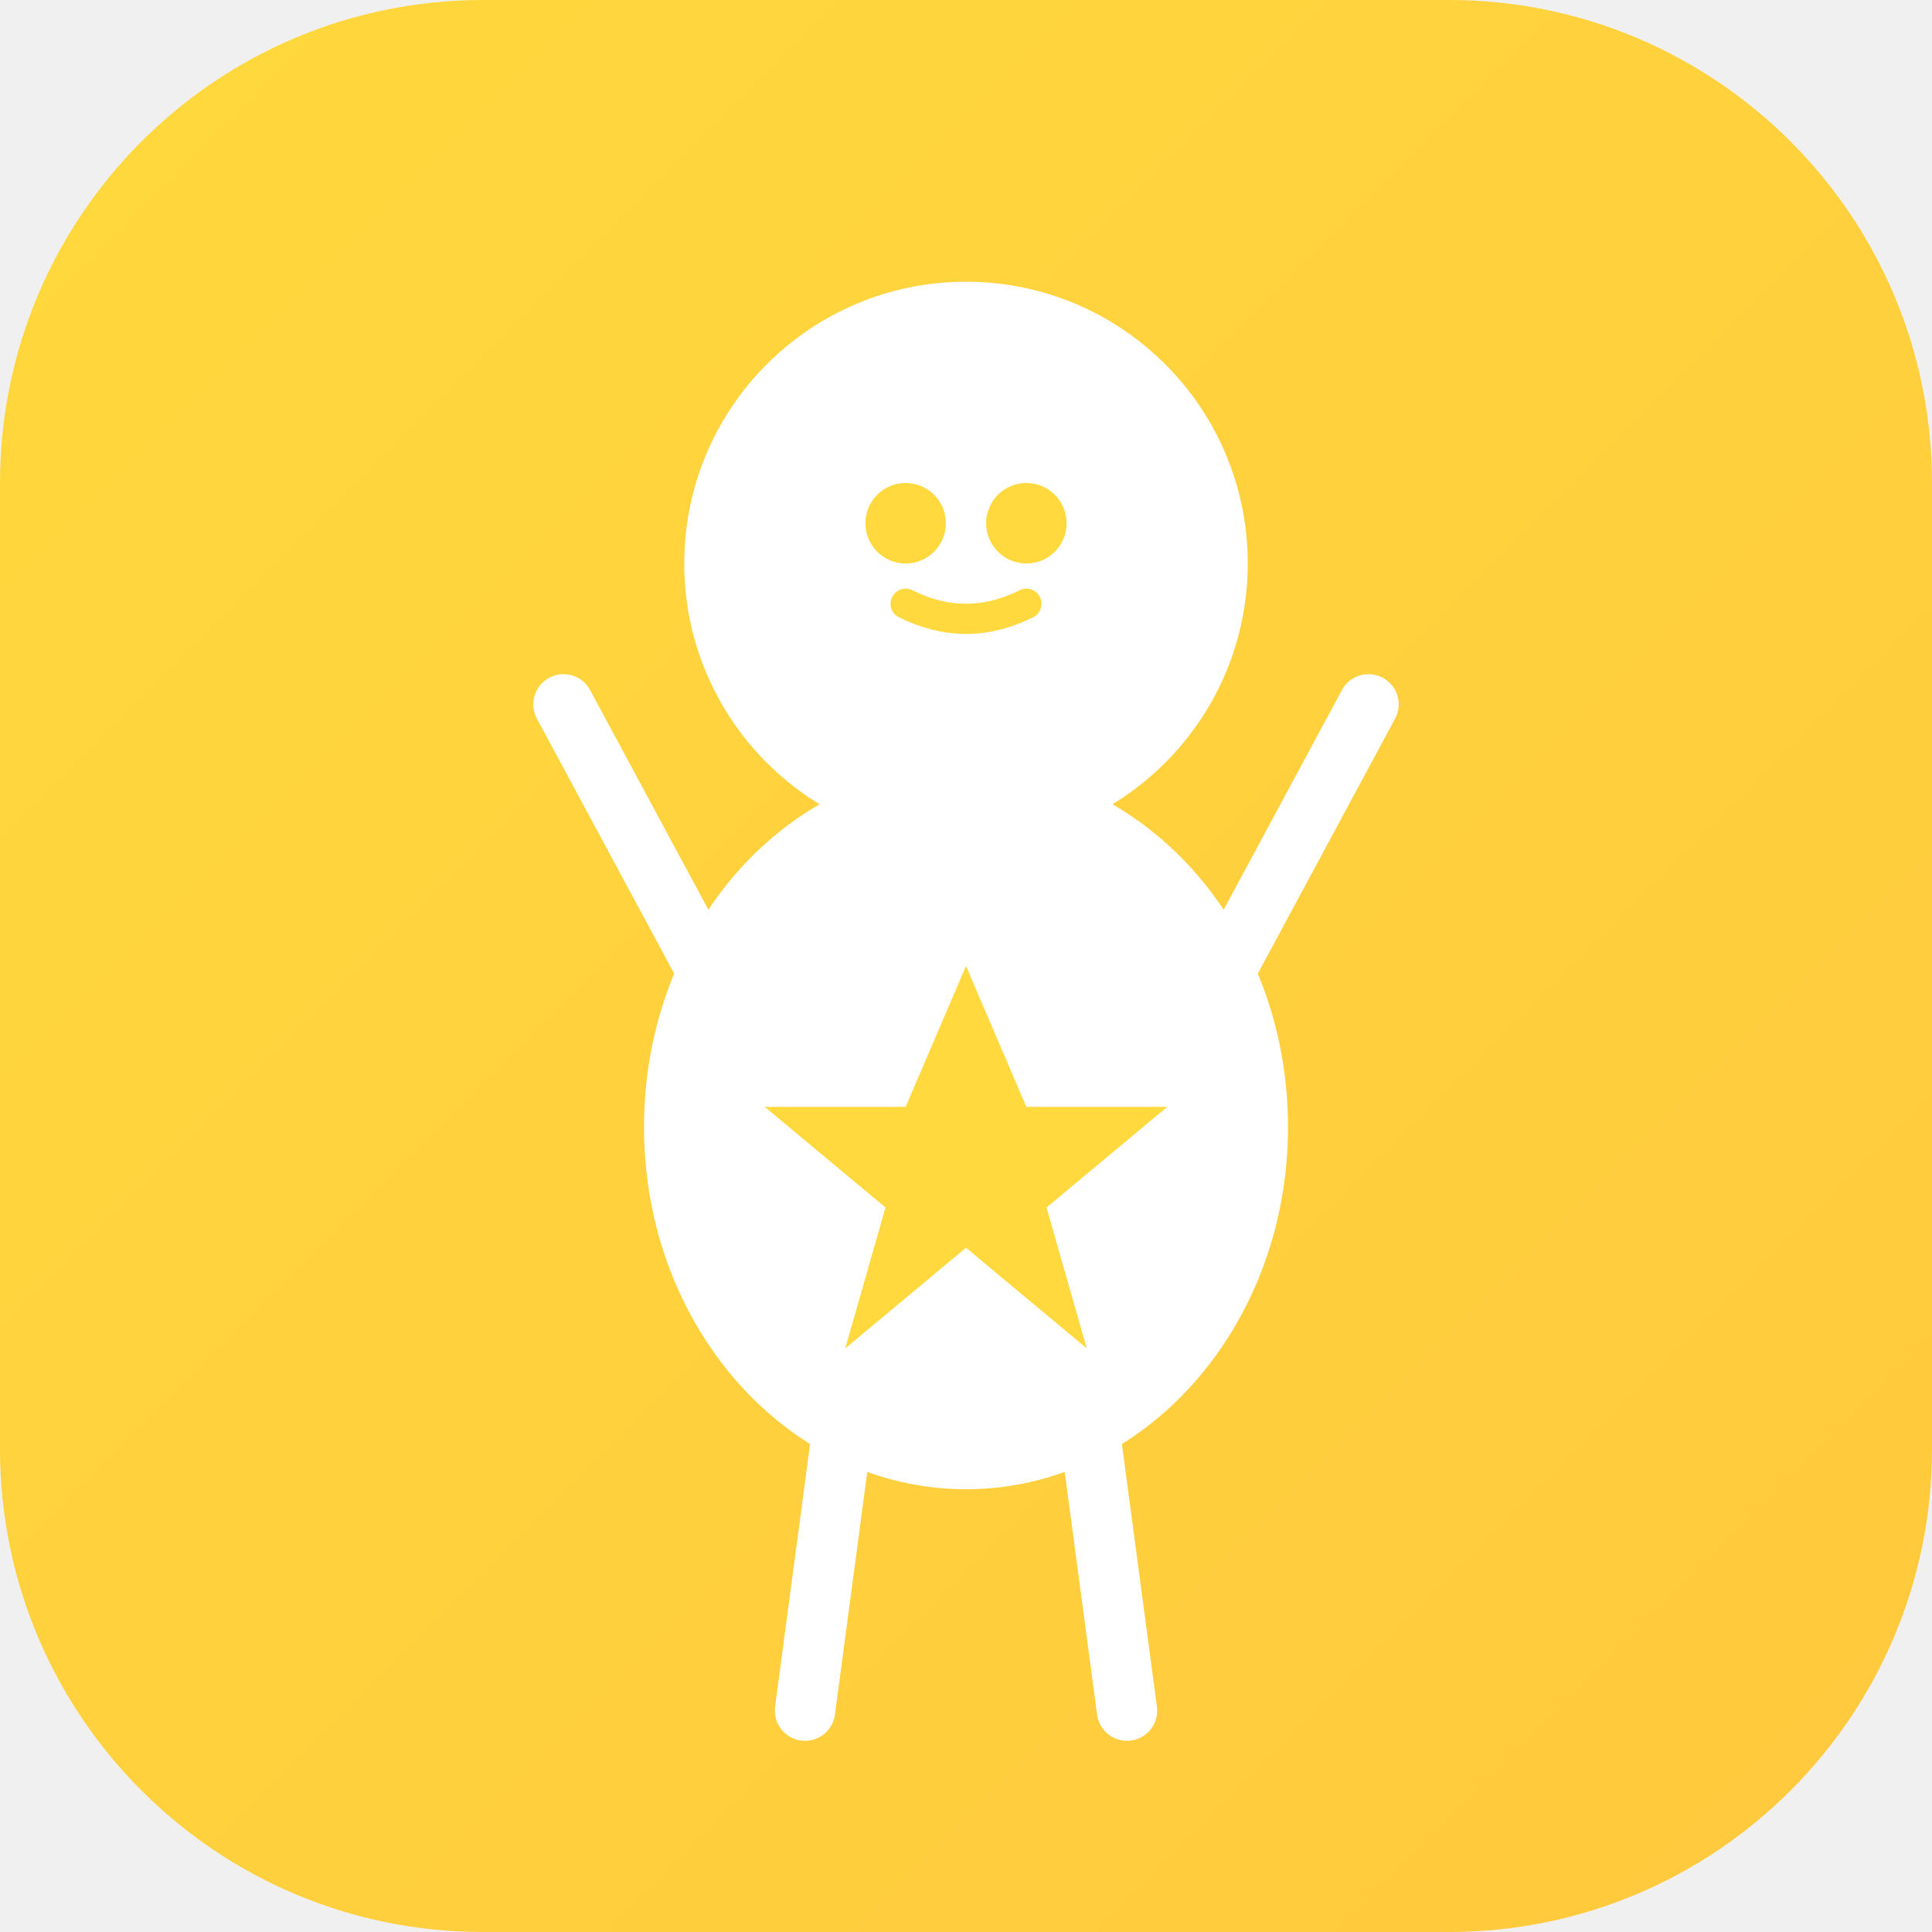
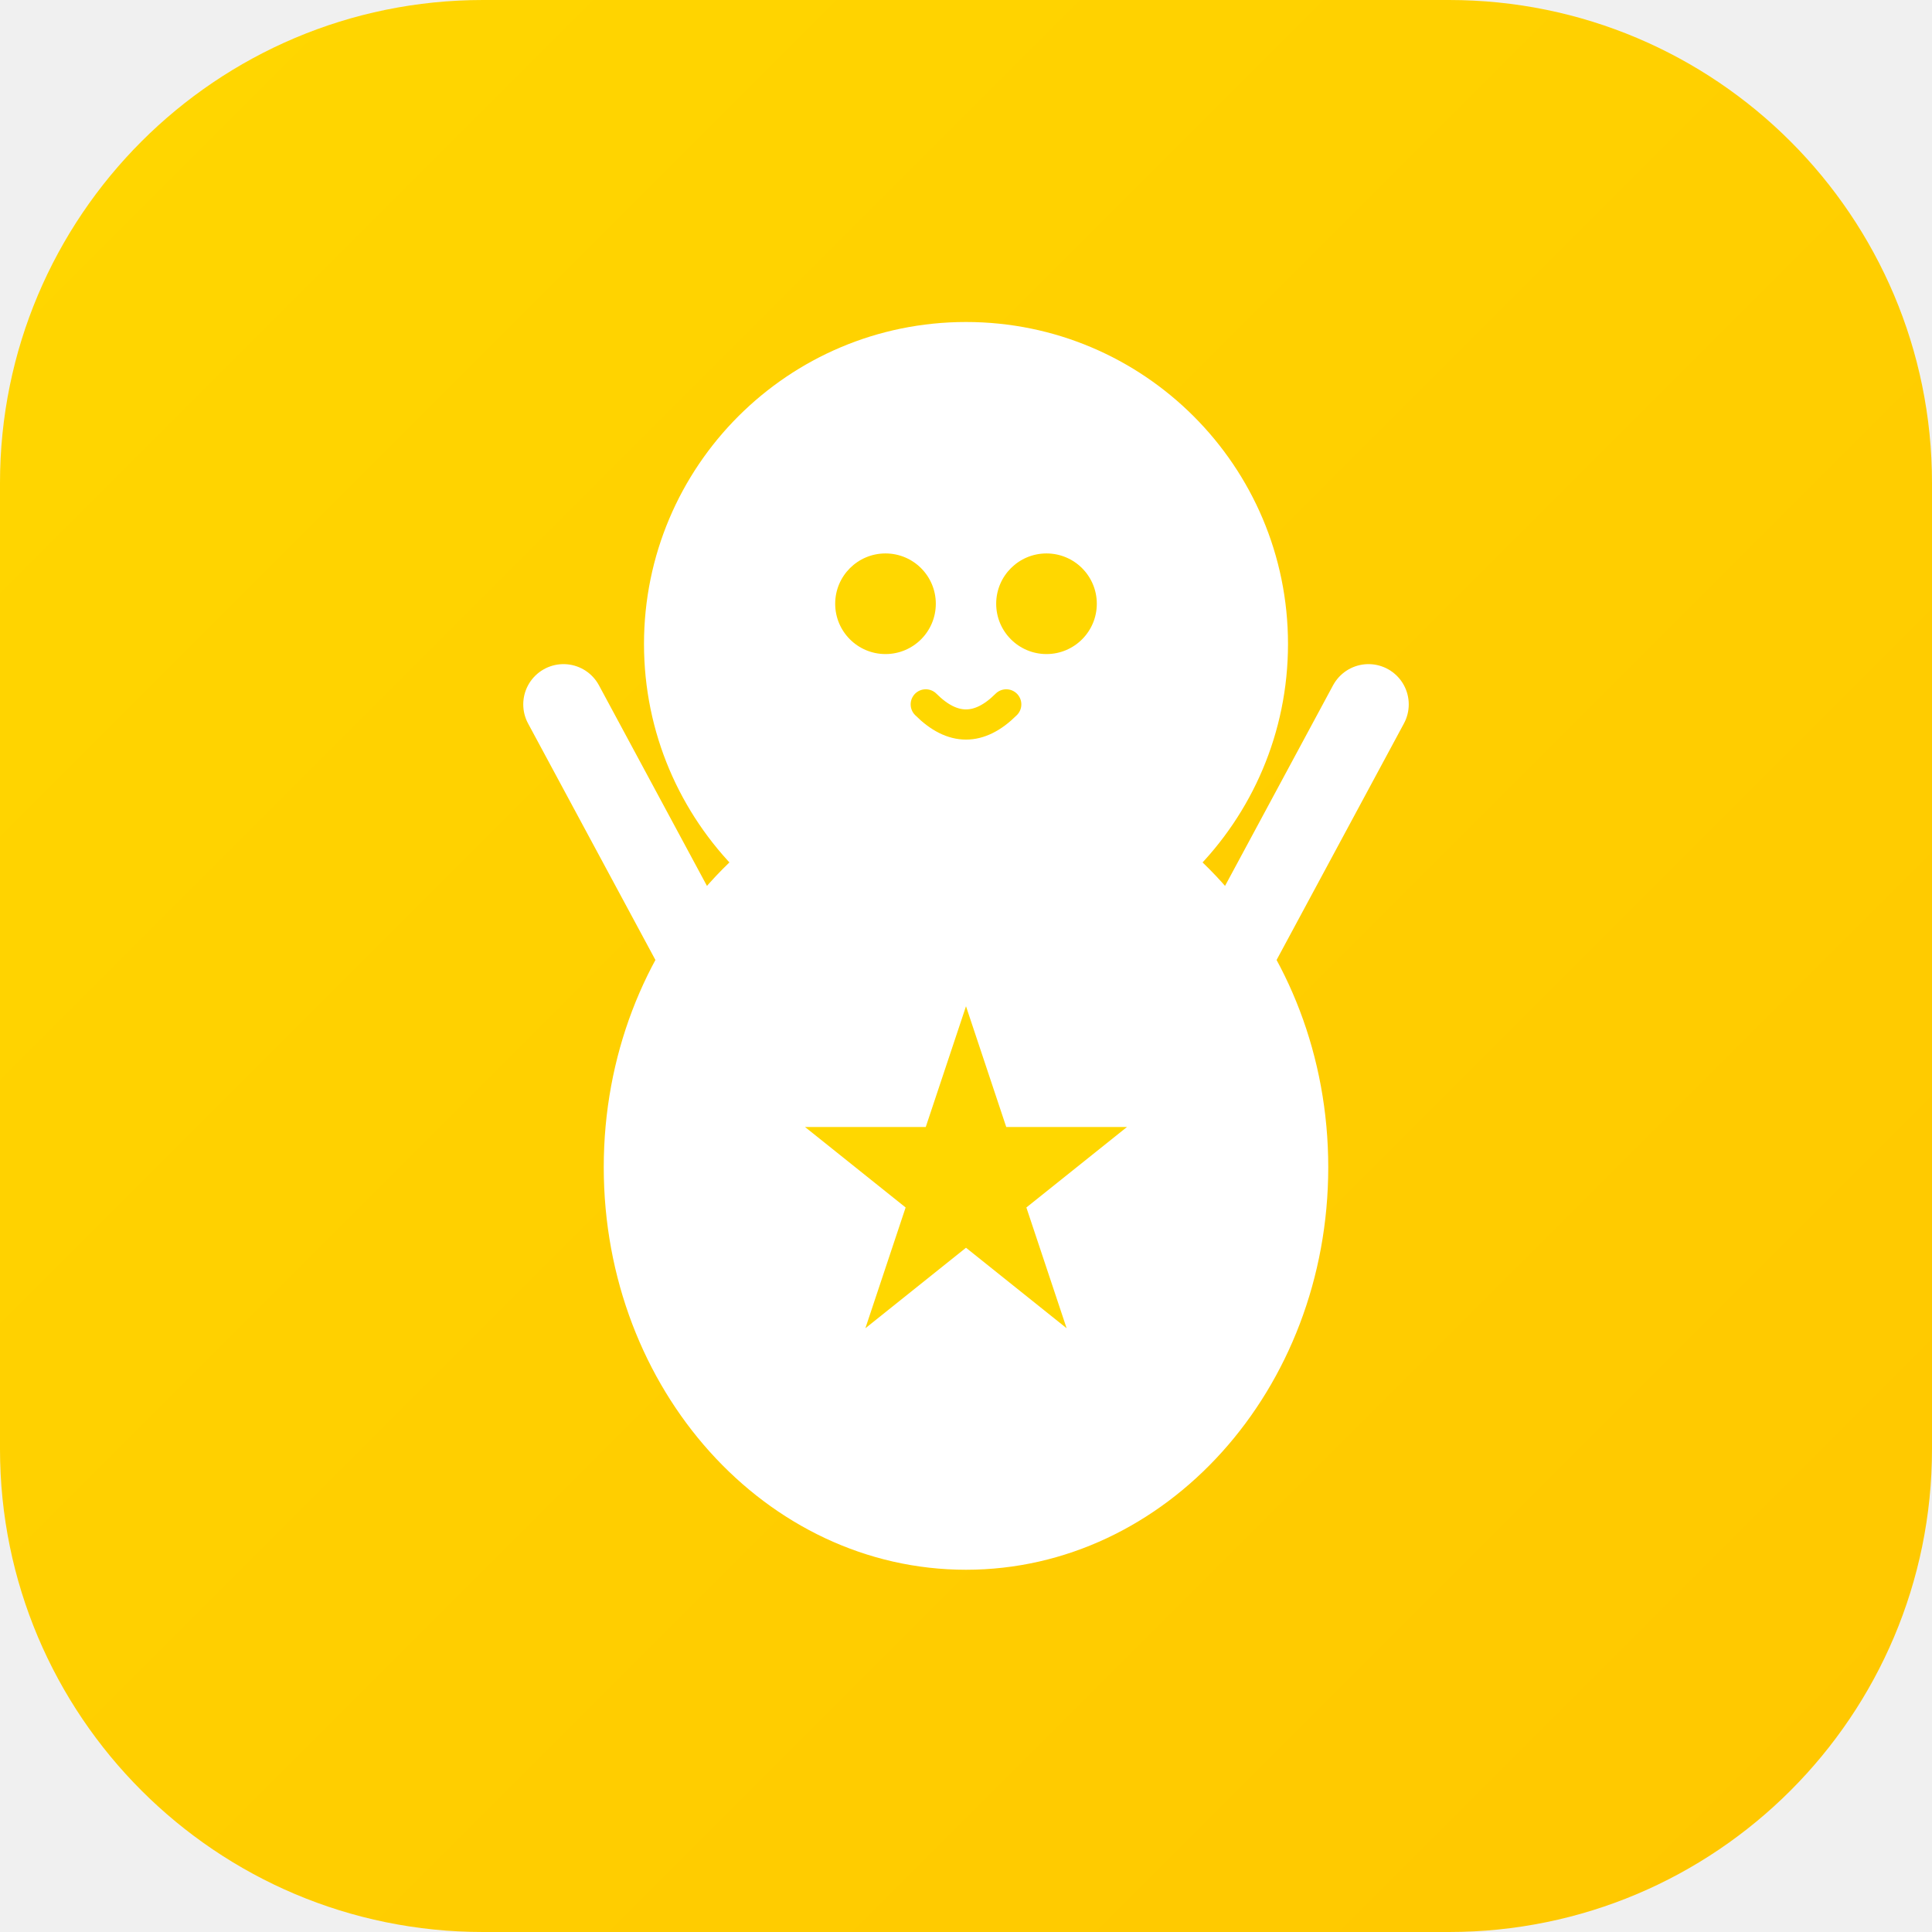
- <svg xmlns="http://www.w3.org/2000/svg" viewBox="0 0 96 96" fill="none">
+ <svg xmlns="http://www.w3.org/2000/svg" viewBox="0 0 96 96">
  <defs>
-     <linearGradient id="grad3" x1="0%" y1="0%" x2="100%" y2="100%">
-       <stop offset="0%" style="stop-color:#FFD93D;stop-opacity:1" />
-       <stop offset="100%" style="stop-color:#FFC93D;stop-opacity:1" />
+     <linearGradient id="g3" x1="0%" y1="0%" x2="100%" y2="100%">
+       <stop offset="0%" stop-color="#FFD700" />
+       <stop offset="100%" stop-color="#FFC700" />
    </linearGradient>
  </defs>
-   <rect width="96" height="96" rx="24" fill="url(#grad3)" />
-   <circle cx="48" cy="28" r="14" fill="#fff" />
-   <ellipse cx="48" cy="56" rx="16" ry="18" fill="#fff" />
-   <path d="M48 48 L51 55 L58 55 L52 60 L54 67 L48 62 L42 67 L44 60 L38 55 L45 55 Z" fill="#FFD93D" />
-   <path d="M35 48 L28 35" stroke="#fff" stroke-width="3" fill="none" stroke-linecap="round" />
-   <path d="M61 48 L68 35" stroke="#fff" stroke-width="3" fill="none" stroke-linecap="round" />
-   <path d="M42 70 L40 85" stroke="#fff" stroke-width="3" fill="none" stroke-linecap="round" />
-   <path d="M54 70 L56 85" stroke="#fff" stroke-width="3" fill="none" stroke-linecap="round" />
-   <circle cx="45" cy="26" r="2" fill="#FFD93D" />
-   <circle cx="51" cy="26" r="2" fill="#FFD93D" />
-   <path d="M45 30 Q48 31.5 51 30" stroke="#FFD93D" stroke-width="1.5" fill="none" stroke-linecap="round" />
+   <rect width="96" height="96" rx="24" fill="url(#g3)" />
+   <circle cx="48" cy="32" r="16" fill="#fff" />
+   <circle cx="44" cy="30" r="2.5" fill="#FFD700" />
+   <circle cx="52" cy="30" r="2.5" fill="#FFD700" />
+   <path d="M46 35 Q48 37 50 35" stroke="#FFD700" stroke-width="1.5" stroke-linecap="round" fill="none" />
+   <ellipse cx="48" cy="58" rx="18" ry="20" fill="#fff" />
+   <path d="M48 50 L50 56 L56 56 L51 60 L53 66 L48 62 L43 66 L45 60 L40 56 L46 56 Z" fill="#FFD700" />
+   <path d="M35 48 L28 35" stroke="#fff" stroke-width="4" stroke-linecap="round" fill="none" />
+   <path d="M61 48 L68 35" stroke="#fff" stroke-width="4" stroke-linecap="round" fill="none" />
</svg>
